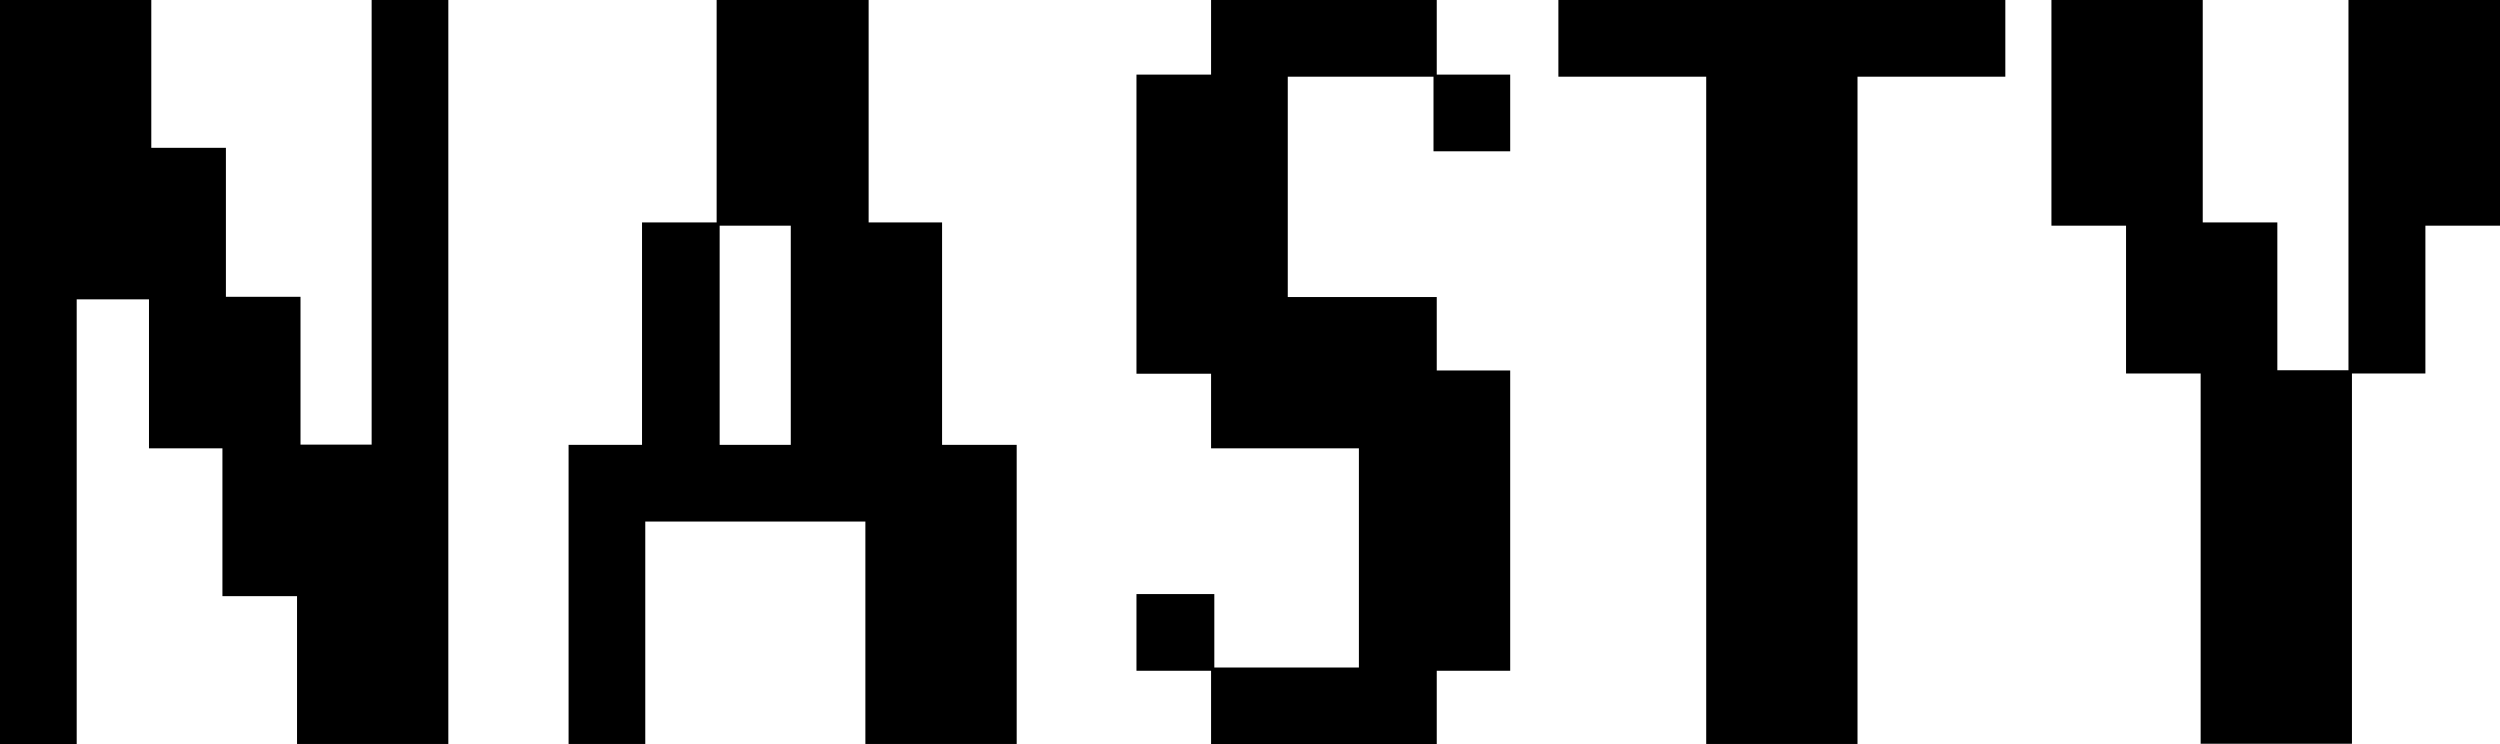
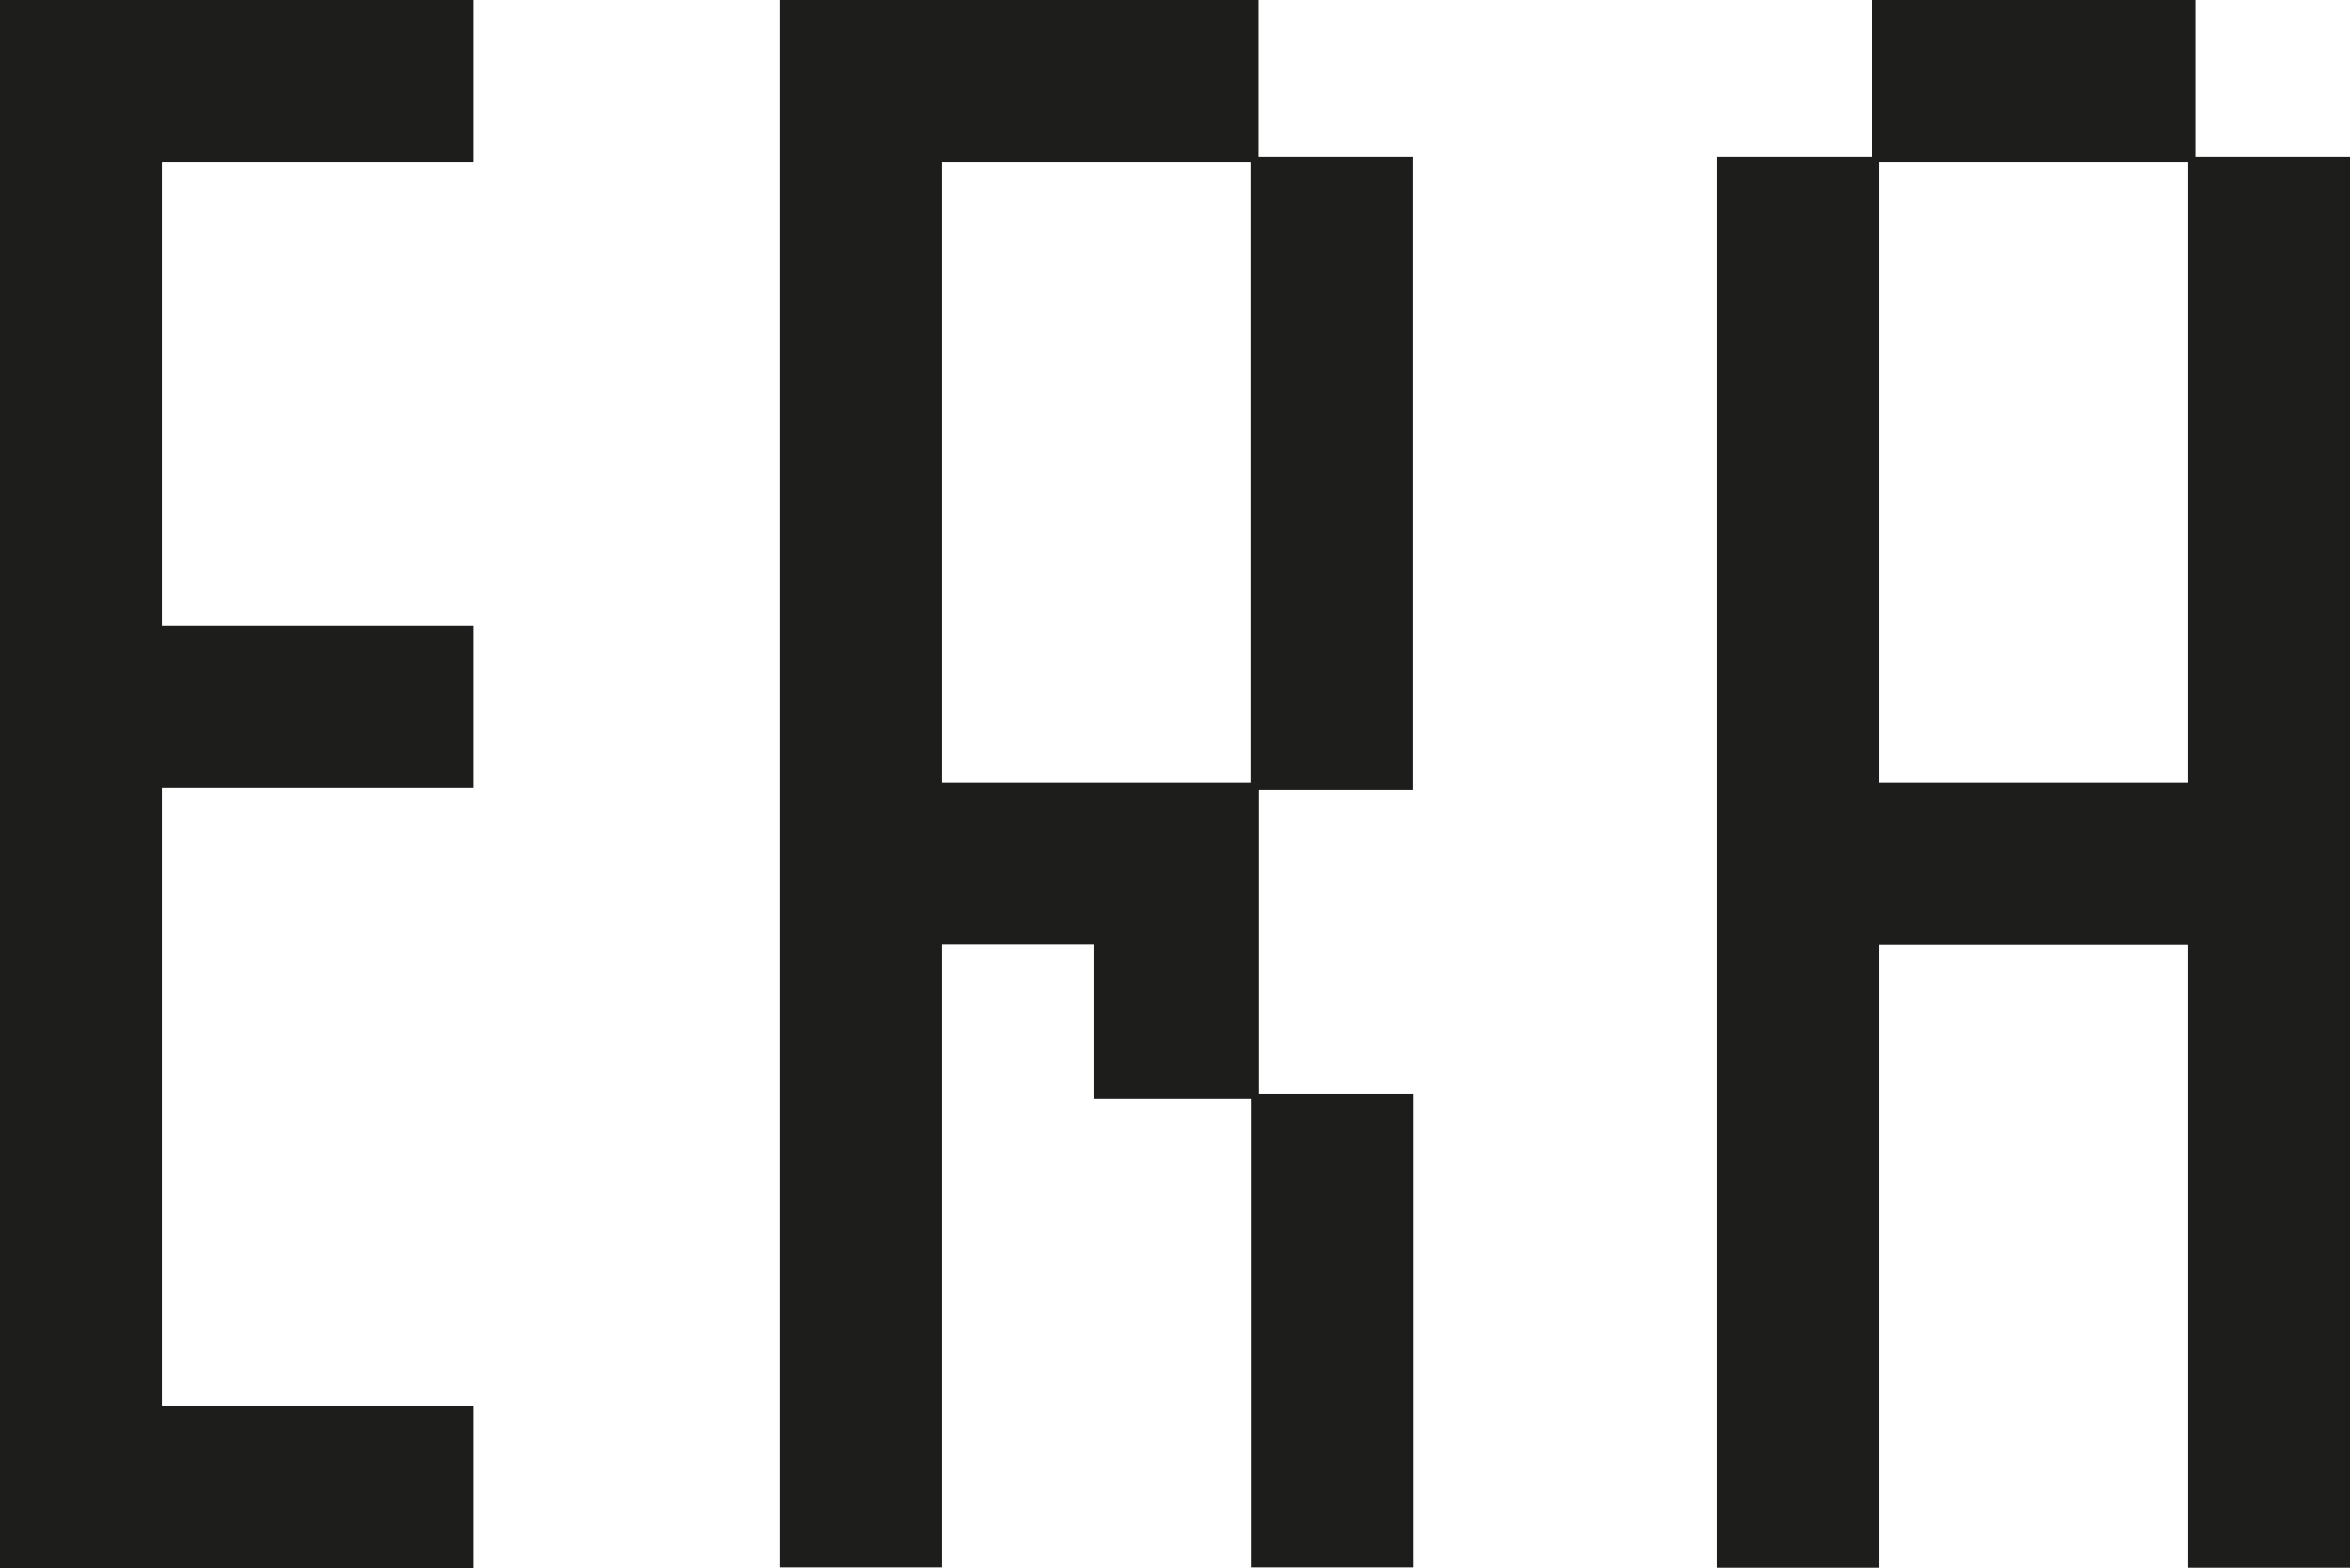
- <svg xmlns="http://www.w3.org/2000/svg" id="Layer_2" viewBox="0 0 107.9 32.11" class="hidden h-6 w-auto fill-slate-700 lg:block dark:fill-indigo-100">
-   <g>
-     <path d="M6.53,6.38h3.22v6.43h3.22v6.38h3.07V0h3.31V32.11h-6.53v-6.38h-3.22v-6.38h-3.17v-6.43H3.31v19.2H0V0H6.53V6.38Z" />
-     <path d="M27.7,9.6h3.23V0h6.56V9.6h3.17v9.6h3.22v12.91h-6.53v-9.6h-9.5v9.6h-3.31v-12.91h3.17V9.6Zm3.36,.14v9.46h3.07V9.74h-3.07Z" />
-     <path d="M65.18,6.53h-3.31V3.31h-6.29V12.82h6.43v3.17h3.17v12.96h-3.17v3.17h-9.74v-3.17h-3.22v-3.31h3.36v3.17h6.24v-9.46h-6.38v-3.22h-3.22V3.22h3.22V0h9.74V3.22h3.17v3.31Z" />
-     <path d="M67.25,0h19.3V3.31h-6.38v28.8h-6.53V3.31h-6.38V0Z" />
-     <path d="M107.9,0V9.74h-3.22v6.38h-3.17v15.98h-6.53v-15.98h-3.22v-6.38h-3.22V0h6.53V9.6h3.22v6.38h3.07V0h6.53Z" />
+ <svg xmlns="http://www.w3.org/2000/svg" id="Layer_2" viewBox="0 0 72.21 48.17" class="hidden h-6 w-auto fill-slate-700 lg:block dark:fill-indigo-100">
+   <defs>
+     <style>.cls-1{fill:#1d1d1b;}</style>
+   </defs>
+   <g id="Layer_1-2">
+     <g>
+       <path class="cls-1" d="M14.54,4.97H4.97v14.26H14.54v4.97H4.97v19.01H14.54v4.97H0V0H14.54V4.97Z" />
+       <path class="cls-1" d="M43.42,24.26h-4.75v9.36h4.75v14.54h-4.97v-14.4h-4.83v-4.75h-4.68v19.15h-4.97V0h14.69V4.82h4.75V24.26ZM28.94,4.97V24.05h9.5V4.97h-9.5Z" />
+       <path class="cls-1" d="M67.46,0V4.82h4.75V48.17h-4.97V29.02h-9.5v19.15h-4.97V4.82h4.75V0h9.94Zm-9.72,24.05h9.5V4.97h-9.5V24.05Z" />
+     </g>
  </g>
</svg>
